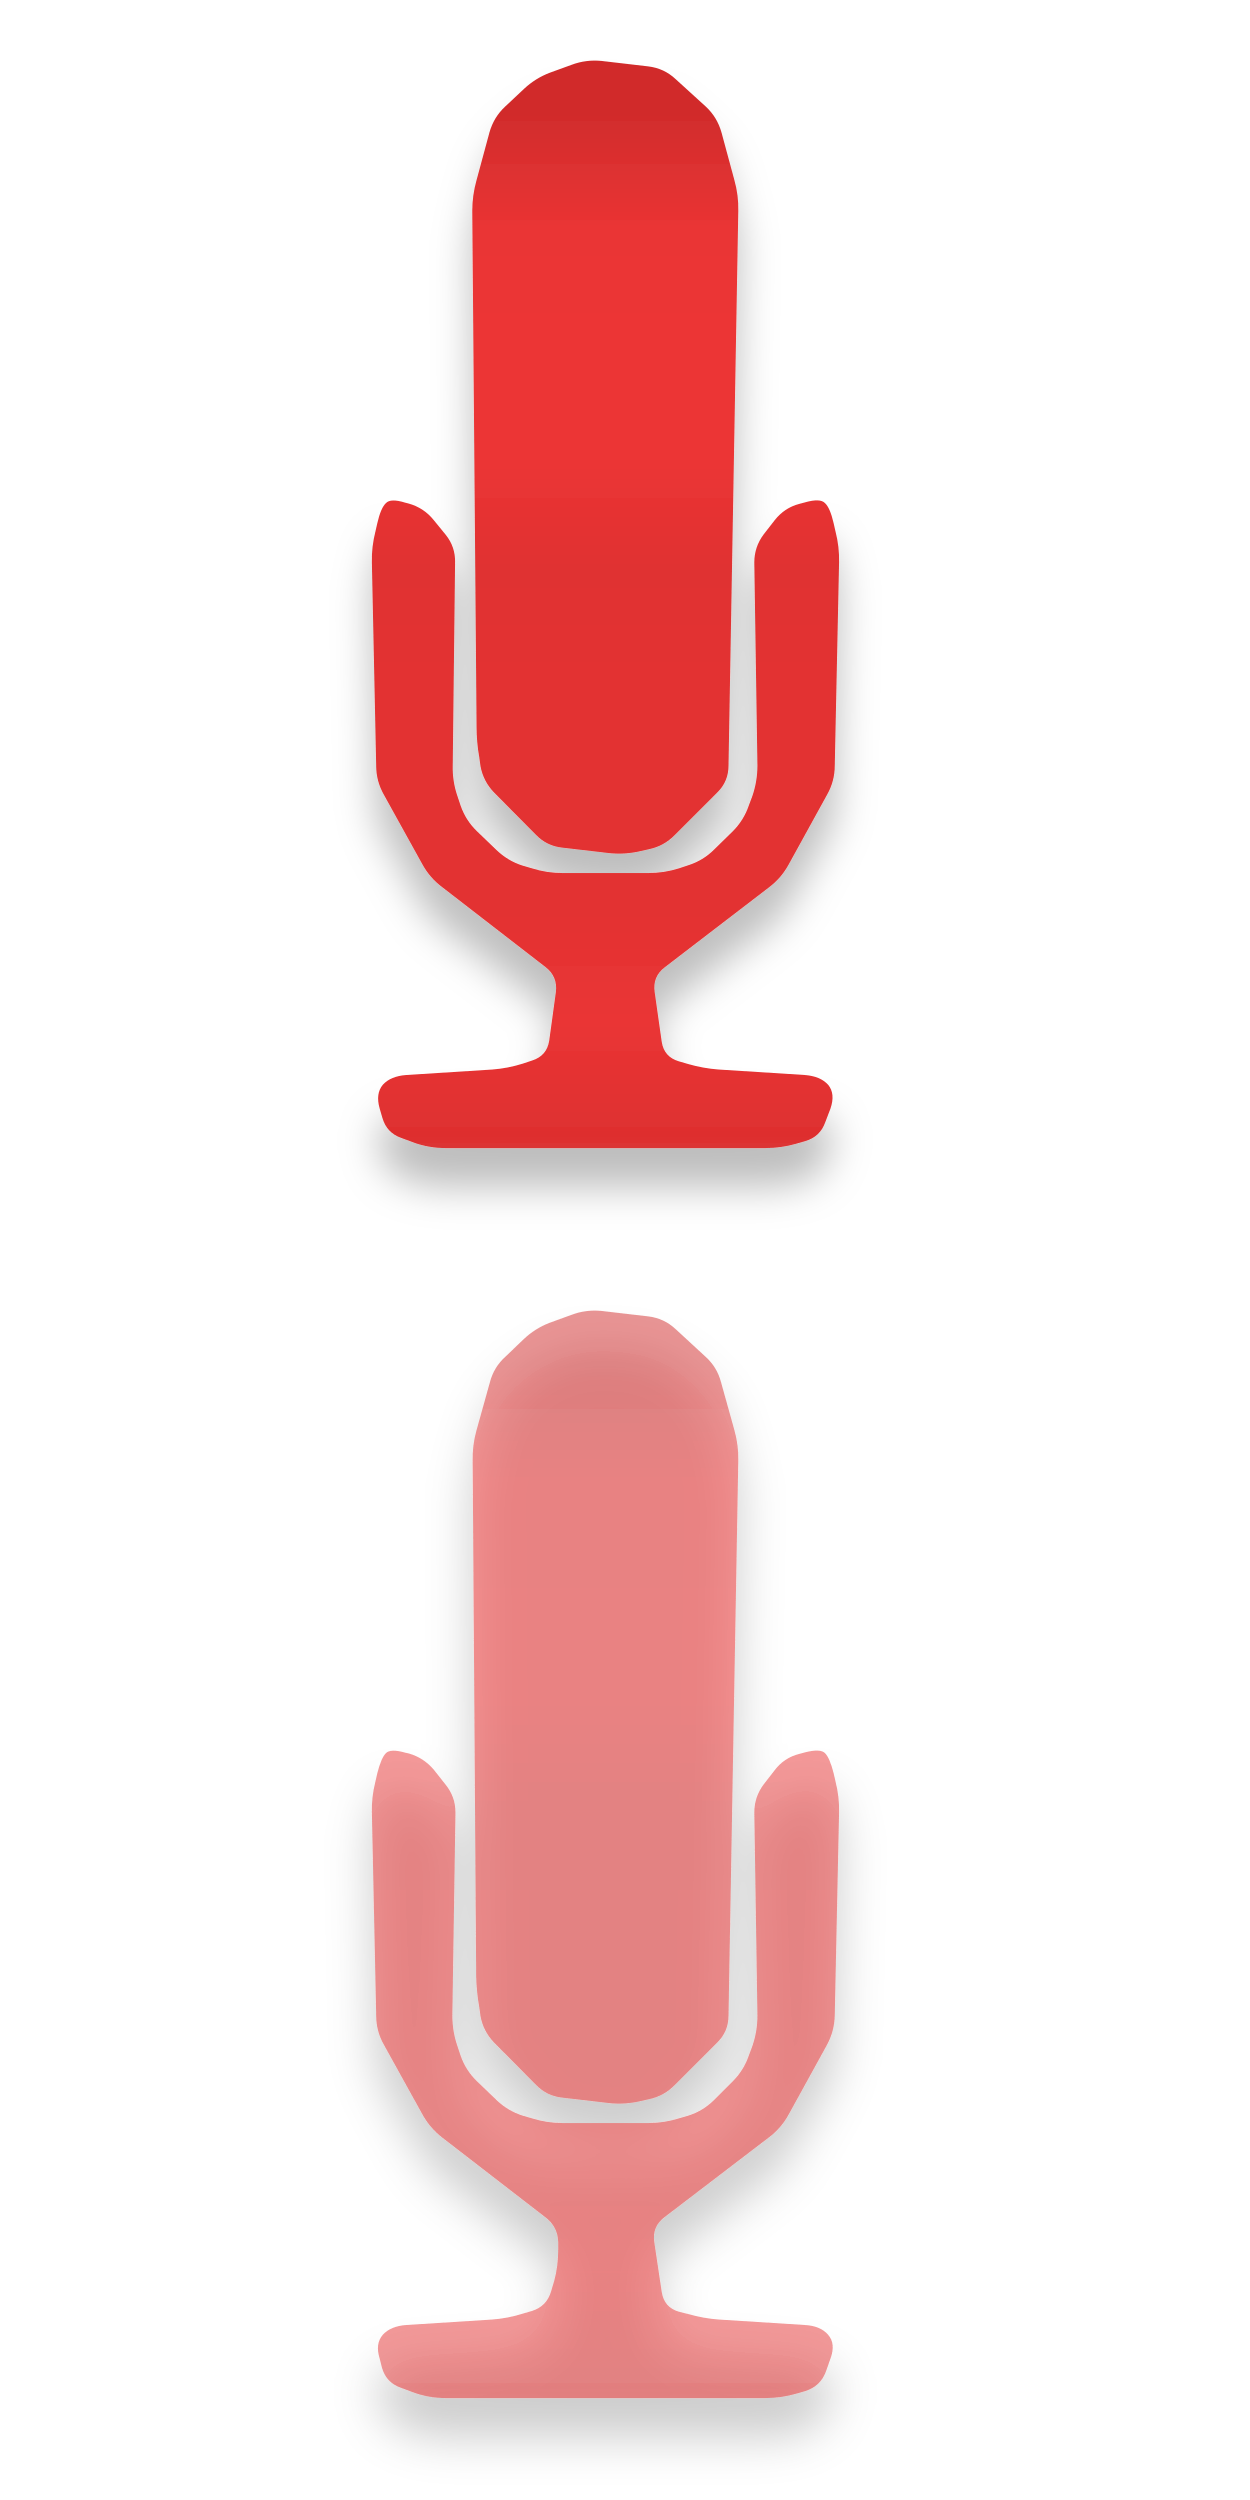
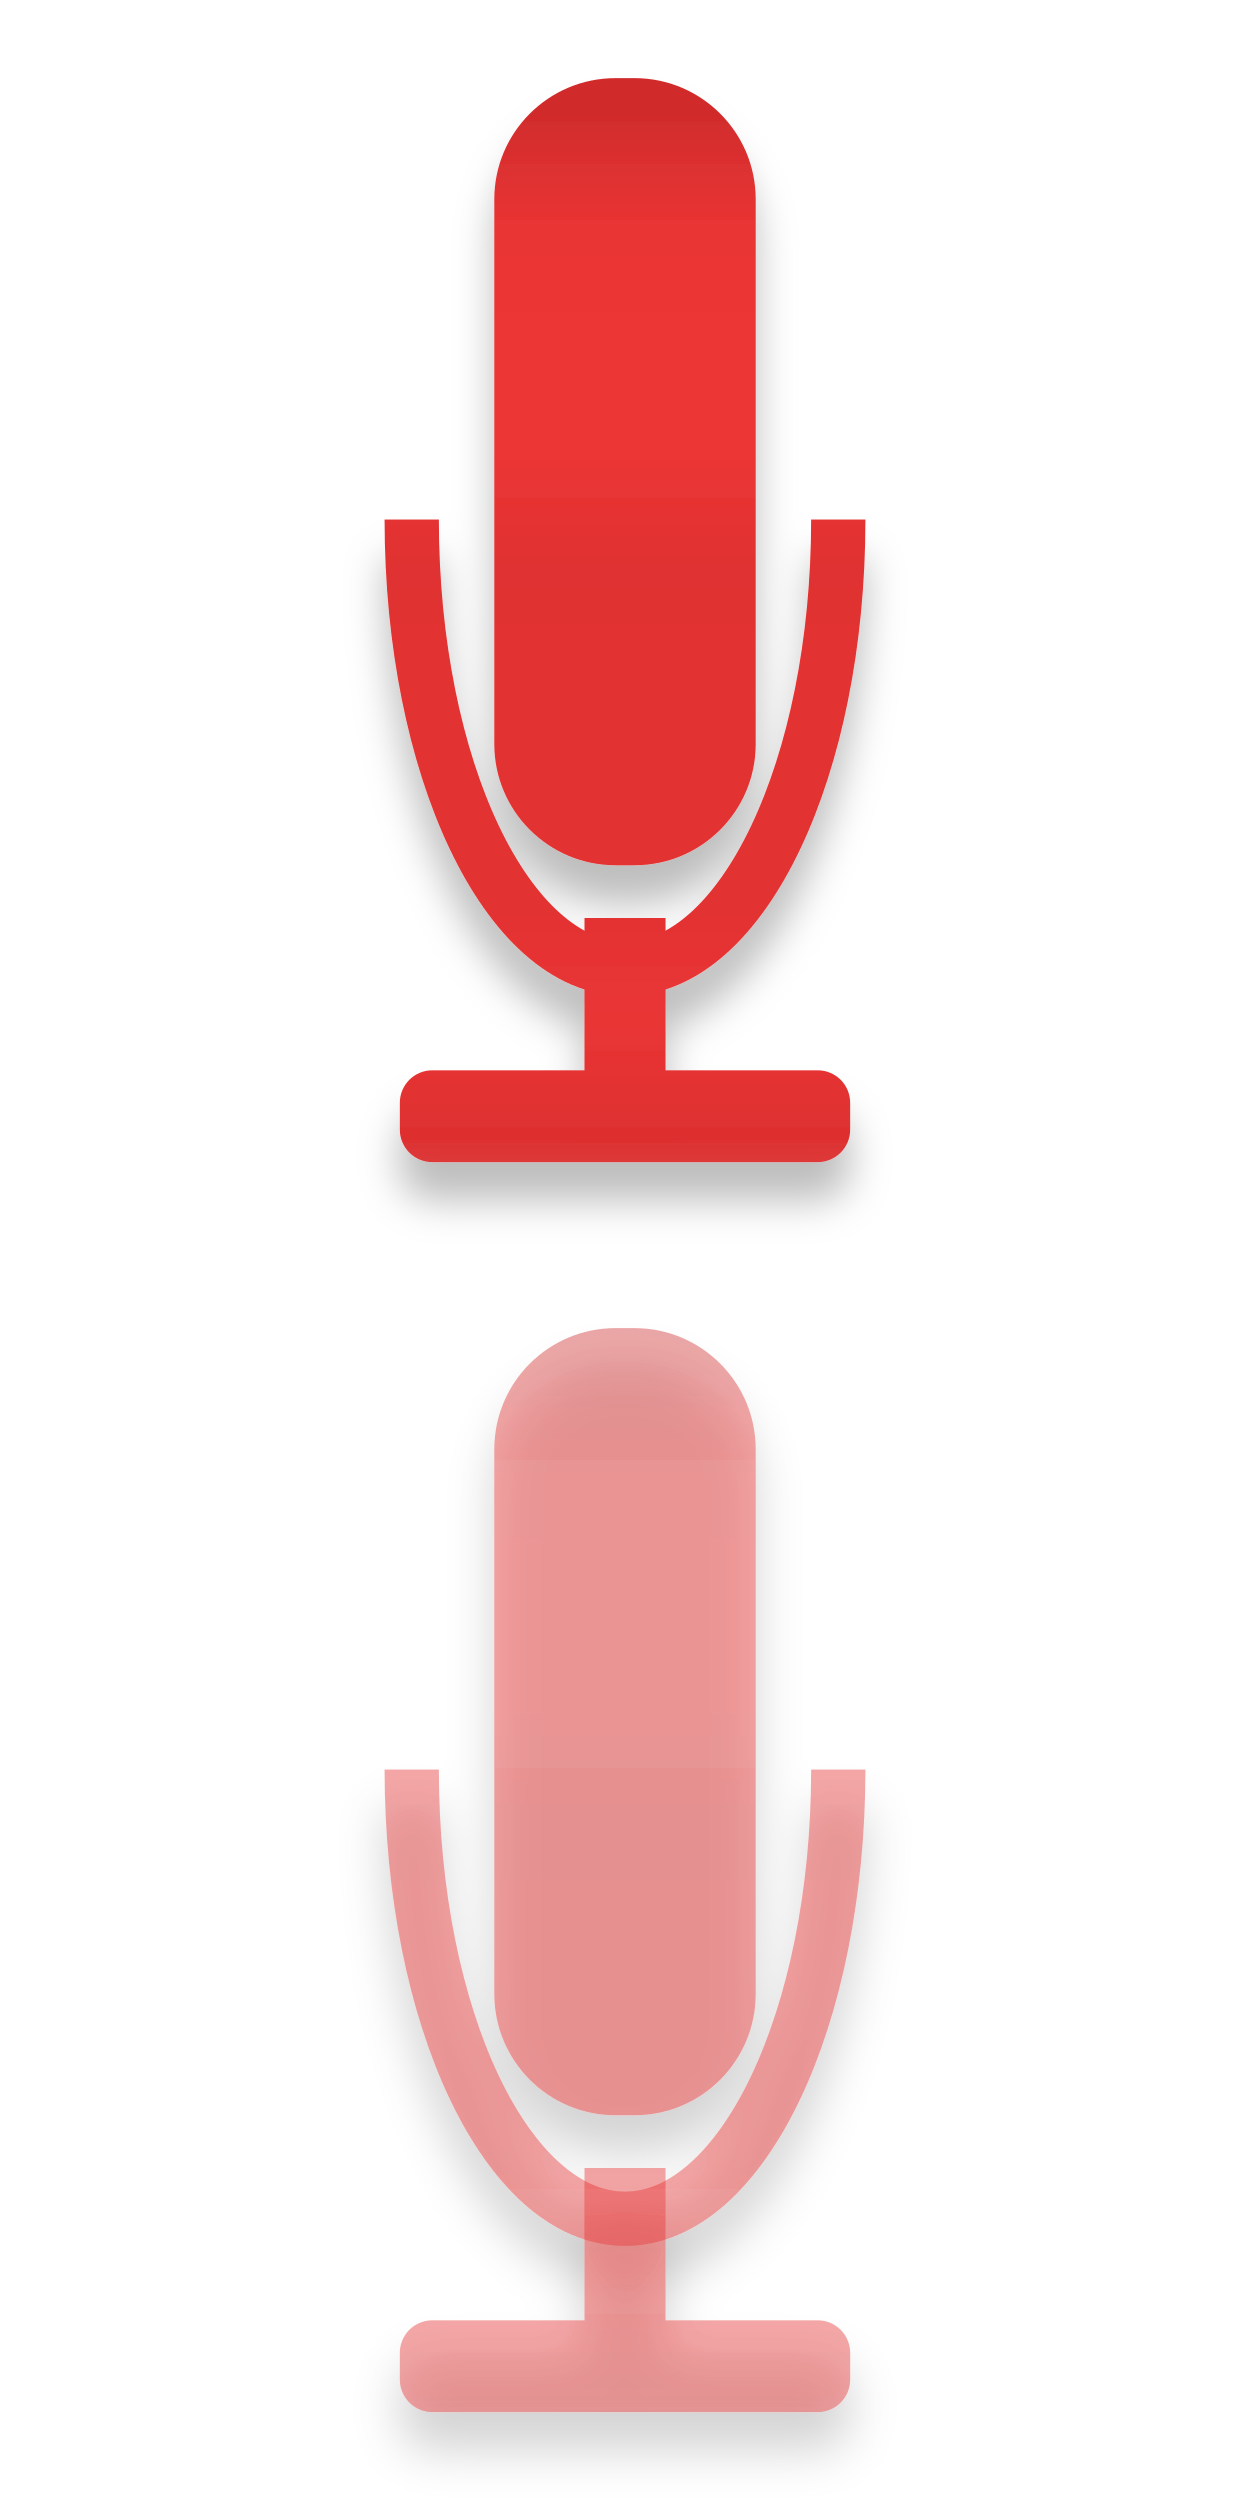
<svg xmlns="http://www.w3.org/2000/svg" width="32" height="64" viewBox="0 0 32 64">
  <defs>
    <linearGradient id="fdn" gradientUnits="userSpaceOnUse" x1="0" y1="0" x2="0" y2="32">
      <stop offset="0.000" stop-color="#d12c2c" stop-opacity="1.0" />
      <stop offset="0.091" stop-color="#d12c2c" stop-opacity="1.0" />
      <stop offset="0.182" stop-color="#ea3434" stop-opacity="1.0" />
      <stop offset="0.273" stop-color="#ec3535" stop-opacity="1.0" />
      <stop offset="0.364" stop-color="#ec3535" stop-opacity="1.0" />
      <stop offset="0.455" stop-color="#e03131" stop-opacity="1.0" />
      <stop offset="0.545" stop-color="#e33232" stop-opacity="1.0" />
      <stop offset="0.636" stop-color="#e33232" stop-opacity="1.0" />
      <stop offset="0.727" stop-color="#e33232" stop-opacity="1.0" />
      <stop offset="0.818" stop-color="#ea3535" stop-opacity="1.0" />
      <stop offset="0.909" stop-color="#de2f2f" stop-opacity="1.0" />
      <stop offset="1.000" stop-color="#da3838" stop-opacity="0.824" />
    </linearGradient>
    <linearGradient id="fup" gradientUnits="userSpaceOnUse" x1="0" y1="0" x2="0" y2="32">
      <stop offset="0.000" stop-color="#d12c2c" stop-opacity="0.498" />
      <stop offset="0.091" stop-color="#d12c2c" stop-opacity="0.498" />
      <stop offset="0.182" stop-color="#ea3434" stop-opacity="0.498" />
      <stop offset="0.273" stop-color="#ec3535" stop-opacity="0.498" />
      <stop offset="0.364" stop-color="#ec3535" stop-opacity="0.498" />
      <stop offset="0.455" stop-color="#e03131" stop-opacity="0.498" />
      <stop offset="0.545" stop-color="#e33232" stop-opacity="0.498" />
      <stop offset="0.636" stop-color="#e33232" stop-opacity="0.498" />
      <stop offset="0.727" stop-color="#e33232" stop-opacity="0.498" />
      <stop offset="0.818" stop-color="#ea3535" stop-opacity="0.498" />
      <stop offset="0.909" stop-color="#de2f2f" stop-opacity="0.498" />
      <stop offset="1.000" stop-color="#da3838" stop-opacity="0.412" />
    </linearGradient>
    <filter id="sdn" x="-35%" y="-35%" width="180%" height="180%">
      <feDropShadow dx="0" dy="1" stdDeviation="0.5" flood-color="#000000" flood-opacity="0.26" />
    </filter>
    <filter id="sup" x="-35%" y="-35%" width="180%" height="180%">
      <feDropShadow dx="0" dy="1" stdDeviation="0.6" flood-color="#000000" flood-opacity="0.40" />
    </filter>
+     <path id="g" d="M15.756,2.000 L16.244,2.000 A3.103,3.103 0 0 1 19.346,5.103 L19.346,19.047 A3.103,3.103 0 0 1 16.244,22.150 L15.756,22.150 A3.103,3.103 0 0 1 12.654,19.047 L12.654,5.103 A3.103,3.103 0 0 1 15.756,2.000 Z M14.963,23.500 L17.038,23.500 A0.000,0.000 0 0 1 17.038,23.500 L17.038,28.000 A0.000,0.000 0 0 1 17.038,28.000 L14.963,28.000 A0.000,0.000 0 0 1 14.963,28.000 L14.963,23.500 A0.000,0.000 0 0 1 14.963,23.500 Z M11.066,27.400 L20.934,27.400 A0.830,0.830 0 0 1 21.764,28.230 L21.764,28.920 A0.830,0.830 0 0 1 20.934,29.750 L11.066,29.750 A0.830,0.830 0 0 1 10.236,28.920 L10.236,28.230 A0.830,0.830 0 0 1 11.066,27.400 Z" />
+     <path id="a" d="M10.54,13.30 A5.46,11.50 0 0 0 21.46,13.30" />
  </defs>
-   <g fill="url(#fdn)" fill-rule="evenodd" filter="url(#sdn)">
-     <path d="M13.42,2.27 L13.42,2.27 Q13.71,2.00 14.08,1.86 L14.63,1.66 Q15.00,1.52 15.40,1.56 L16.60,1.70 Q17.00,1.75 17.29,2.02 L18.07,2.73 Q18.36,3.00 18.47,3.39 L18.80,4.61 Q18.91,5.00 18.90,5.40 L18.65,19.60 Q18.65,20.00 18.37,20.28 L17.28,21.37 Q17.00,21.66 16.61,21.74 L16.39,21.79 Q16.00,21.88 15.60,21.84 L14.40,21.70 Q14.00,21.66 13.72,21.37 L12.65,20.29 Q12.37,20.00 12.30,19.61 L12.27,19.39 Q12.20,19.00 12.20,18.60 L12.09,5.40 Q12.09,5.00 12.20,4.61 L12.53,3.39 Q12.64,3.00 12.93,2.73 Z M9.66,13.39 L9.66,13.39 Q9.75,13.00 9.88,12.88 L9.88,12.88 Q10.00,12.75 10.38,12.87 L10.46,12.89 Q10.85,13.00 11.10,13.31 L11.41,13.69 Q11.66,14.00 11.65,14.40 L11.59,19.60 Q11.58,20.00 11.71,20.38 L11.79,20.62 Q11.92,21.00 12.21,21.28 L12.71,21.76 Q13.00,22.04 13.38,22.16 L13.62,22.23 Q14.00,22.35 14.40,22.35 L16.60,22.35 Q17.00,22.35 17.38,22.23 L17.62,22.15 Q18.00,22.03 18.28,21.75 L18.76,21.28 Q19.04,21.00 19.17,20.62 L19.26,20.38 Q19.39,20.00 19.39,19.60 L19.31,14.40 Q19.31,14.00 19.55,13.68 L19.83,13.32 Q20.08,13.00 20.46,12.90 L20.61,12.86 Q21.00,12.75 21.12,12.88 L21.12,12.88 Q21.25,13.00 21.34,13.39 L21.39,13.61 Q21.49,14.00 21.48,14.40 L21.37,19.60 Q21.37,20.00 21.17,20.35 L20.19,22.13 Q20.00,22.48 19.68,22.72 L17.02,24.76 Q16.70,25.00 16.76,25.40 L16.94,26.67 Q17.00,27.06 17.38,27.17 L17.62,27.24 Q18.00,27.35 18.40,27.38 L20.60,27.52 Q21.00,27.55 21.20,27.77 L21.20,27.77 Q21.39,28.00 21.26,28.38 L21.13,28.72 Q21.00,29.10 20.62,29.21 L20.38,29.28 Q20.00,29.39 19.60,29.39 L11.40,29.39 Q11.00,29.39 10.62,29.26 L10.27,29.13 Q9.90,29.00 9.79,28.62 L9.72,28.38 Q9.61,28.00 9.80,27.77 L9.80,27.77 Q10.00,27.55 10.40,27.52 L12.60,27.38 Q13.00,27.35 13.38,27.23 L13.62,27.15 Q14.00,27.03 14.06,26.64 L14.23,25.40 Q14.28,25.00 13.97,24.76 L11.32,22.71 Q11.00,22.47 10.81,22.12 L9.83,20.35 Q9.63,20.00 9.63,19.60 L9.52,14.40 Q9.51,14.00 9.61,13.61 Z" />
+   <g filter="url(#sdn)">
+     <use href="#g" fill="url(#fdn)" fill-opacity="1.000" />
+     <use href="#a" fill="none" stroke="url(#fdn)" stroke-opacity="1.000" stroke-width="1.39" />
  </g>
-   <g fill="url(#fup)" fill-rule="evenodd" filter="url(#sup)" transform="translate(0,32)">
-     <path d="M13.42,2.27 L13.42,2.27 Q13.71,2.00 14.08,1.86 L14.63,1.66 Q15.00,1.52 15.40,1.56 L16.60,1.70 Q17.00,1.75 17.29,2.02 L18.06,2.73 Q18.36,3.00 18.46,3.39 L18.80,4.61 Q18.91,5.00 18.90,5.40 L18.65,19.60 Q18.65,20.00 18.37,20.28 L17.28,21.37 Q17.00,21.66 16.61,21.74 L16.39,21.79 Q16.00,21.88 15.60,21.84 L14.40,21.70 Q14.00,21.66 13.72,21.37 L12.65,20.29 Q12.37,20.00 12.30,19.61 L12.27,19.39 Q12.20,19.00 12.19,18.60 L12.10,5.40 Q12.09,5.00 12.20,4.61 L12.54,3.39 Q12.64,3.00 12.94,2.73 Z M9.66,13.39 L9.66,13.39 Q9.76,13.00 9.88,12.88 L9.88,12.88 Q10.00,12.76 10.38,12.87 L10.47,12.89 Q10.85,13.00 11.11,13.31 L11.41,13.69 Q11.66,14.00 11.66,14.40 L11.58,19.60 Q11.58,20.00 11.71,20.38 L11.79,20.62 Q11.92,21.00 12.21,21.28 L12.71,21.76 Q13.00,22.04 13.38,22.16 L13.62,22.23 Q14.00,22.35 14.40,22.35 L16.60,22.35 Q17.00,22.35 17.38,22.23 L17.62,22.16 Q18.00,22.04 18.28,21.76 L18.76,21.28 Q19.04,21.00 19.17,20.62 L19.26,20.38 Q19.39,20.00 19.39,19.60 L19.31,14.40 Q19.31,14.00 19.55,13.68 L19.83,13.32 Q20.07,13.00 20.46,12.90 L20.61,12.86 Q21.00,12.76 21.12,12.88 L21.12,12.88 Q21.24,13.00 21.34,13.39 L21.39,13.61 Q21.49,14.00 21.48,14.40 L21.37,19.60 Q21.36,20.00 21.17,20.35 L20.19,22.13 Q20.00,22.48 19.68,22.72 L17.01,24.76 Q16.69,25.00 16.75,25.40 L16.94,26.67 Q17.00,27.07 17.38,27.18 L17.62,27.24 Q18.00,27.35 18.40,27.38 L20.60,27.52 Q21.00,27.54 21.20,27.77 L21.20,27.77 Q21.40,28.00 21.26,28.38 L21.14,28.72 Q21.00,29.09 20.62,29.21 L20.38,29.28 Q20.00,29.39 19.60,29.39 L11.40,29.39 Q11.00,29.39 10.62,29.26 L10.27,29.13 Q9.89,29.00 9.78,28.62 L9.72,28.38 Q9.60,28.00 9.80,27.77 L9.80,27.77 Q10.00,27.55 10.40,27.52 L12.60,27.38 Q13.00,27.35 13.38,27.23 L13.62,27.16 Q14.00,27.04 14.11,26.65 L14.19,26.38 Q14.29,26.00 14.29,25.60 L14.29,25.40 Q14.28,25.00 13.96,24.76 L11.32,22.72 Q11.00,22.47 10.81,22.12 L9.83,20.35 Q9.63,20.00 9.63,19.60 L9.52,14.40 Q9.51,14.00 9.61,13.61 Z" />
+   <g filter="url(#sup)" transform="translate(0,32)">
+     <use href="#g" fill="url(#fup)" fill-opacity="0.850" />
+     <use href="#a" fill="none" stroke="url(#fup)" stroke-opacity="0.850" stroke-width="1.39" />
  </g>
</svg>
